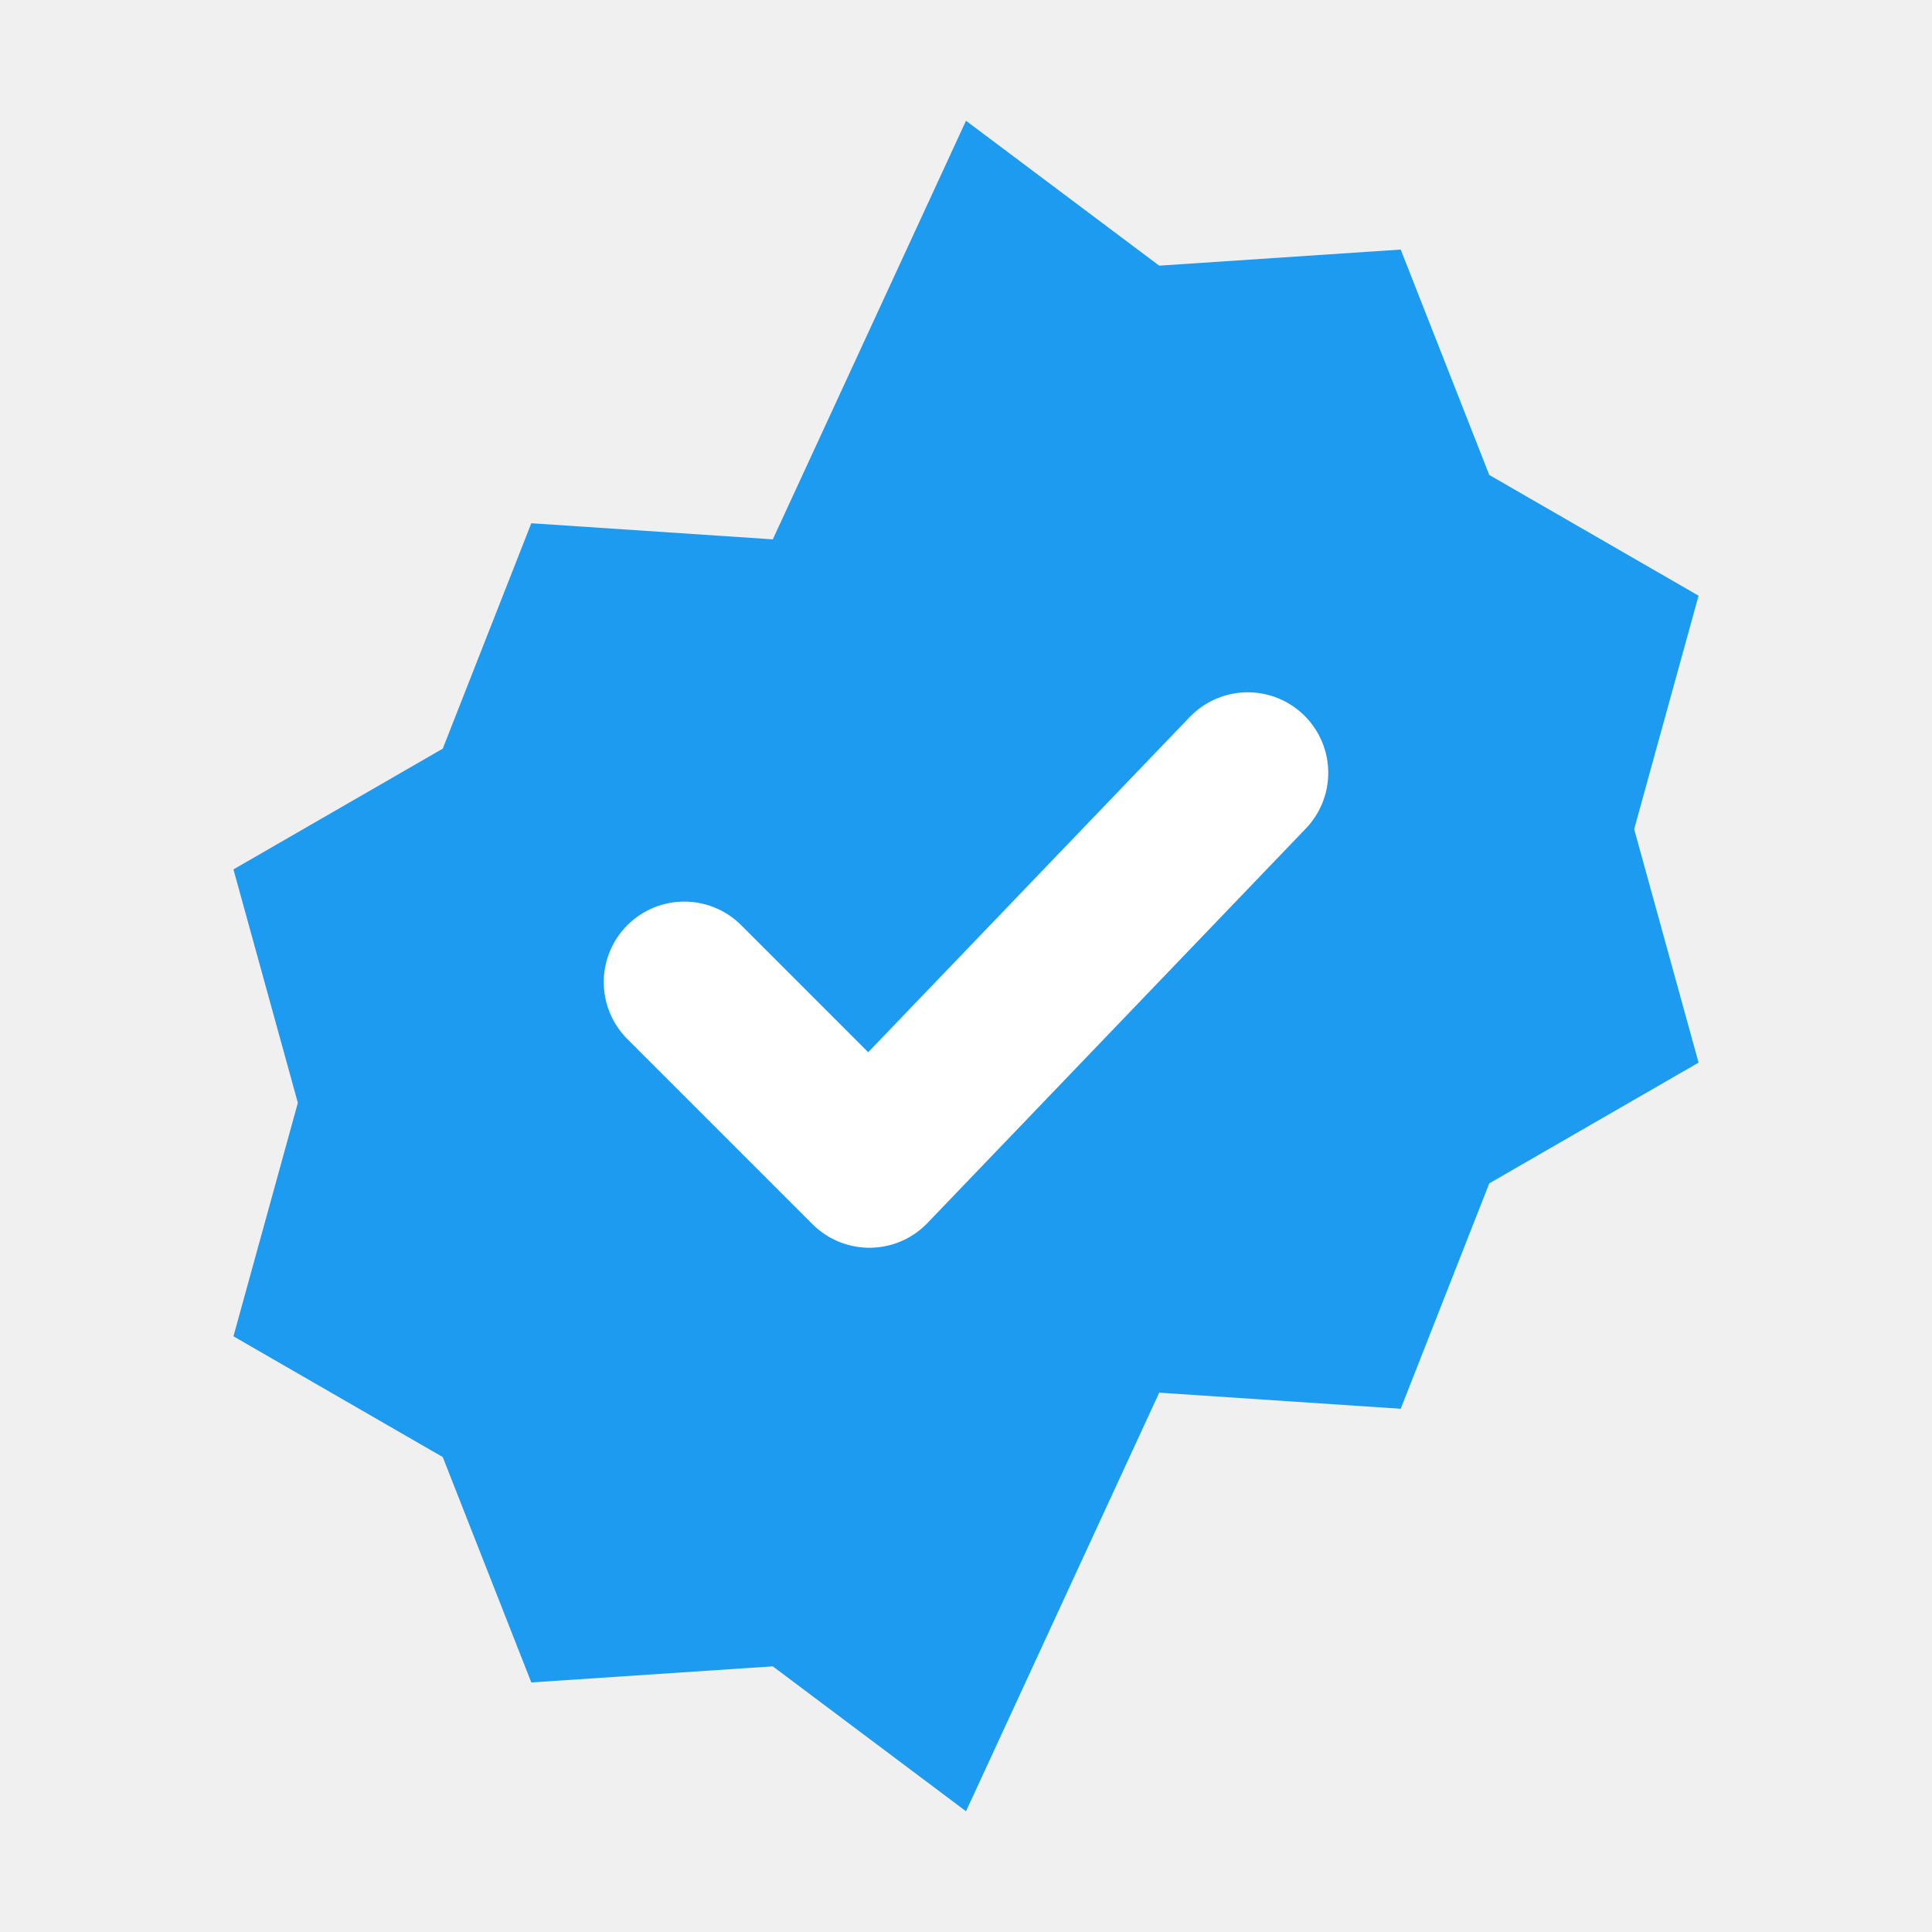
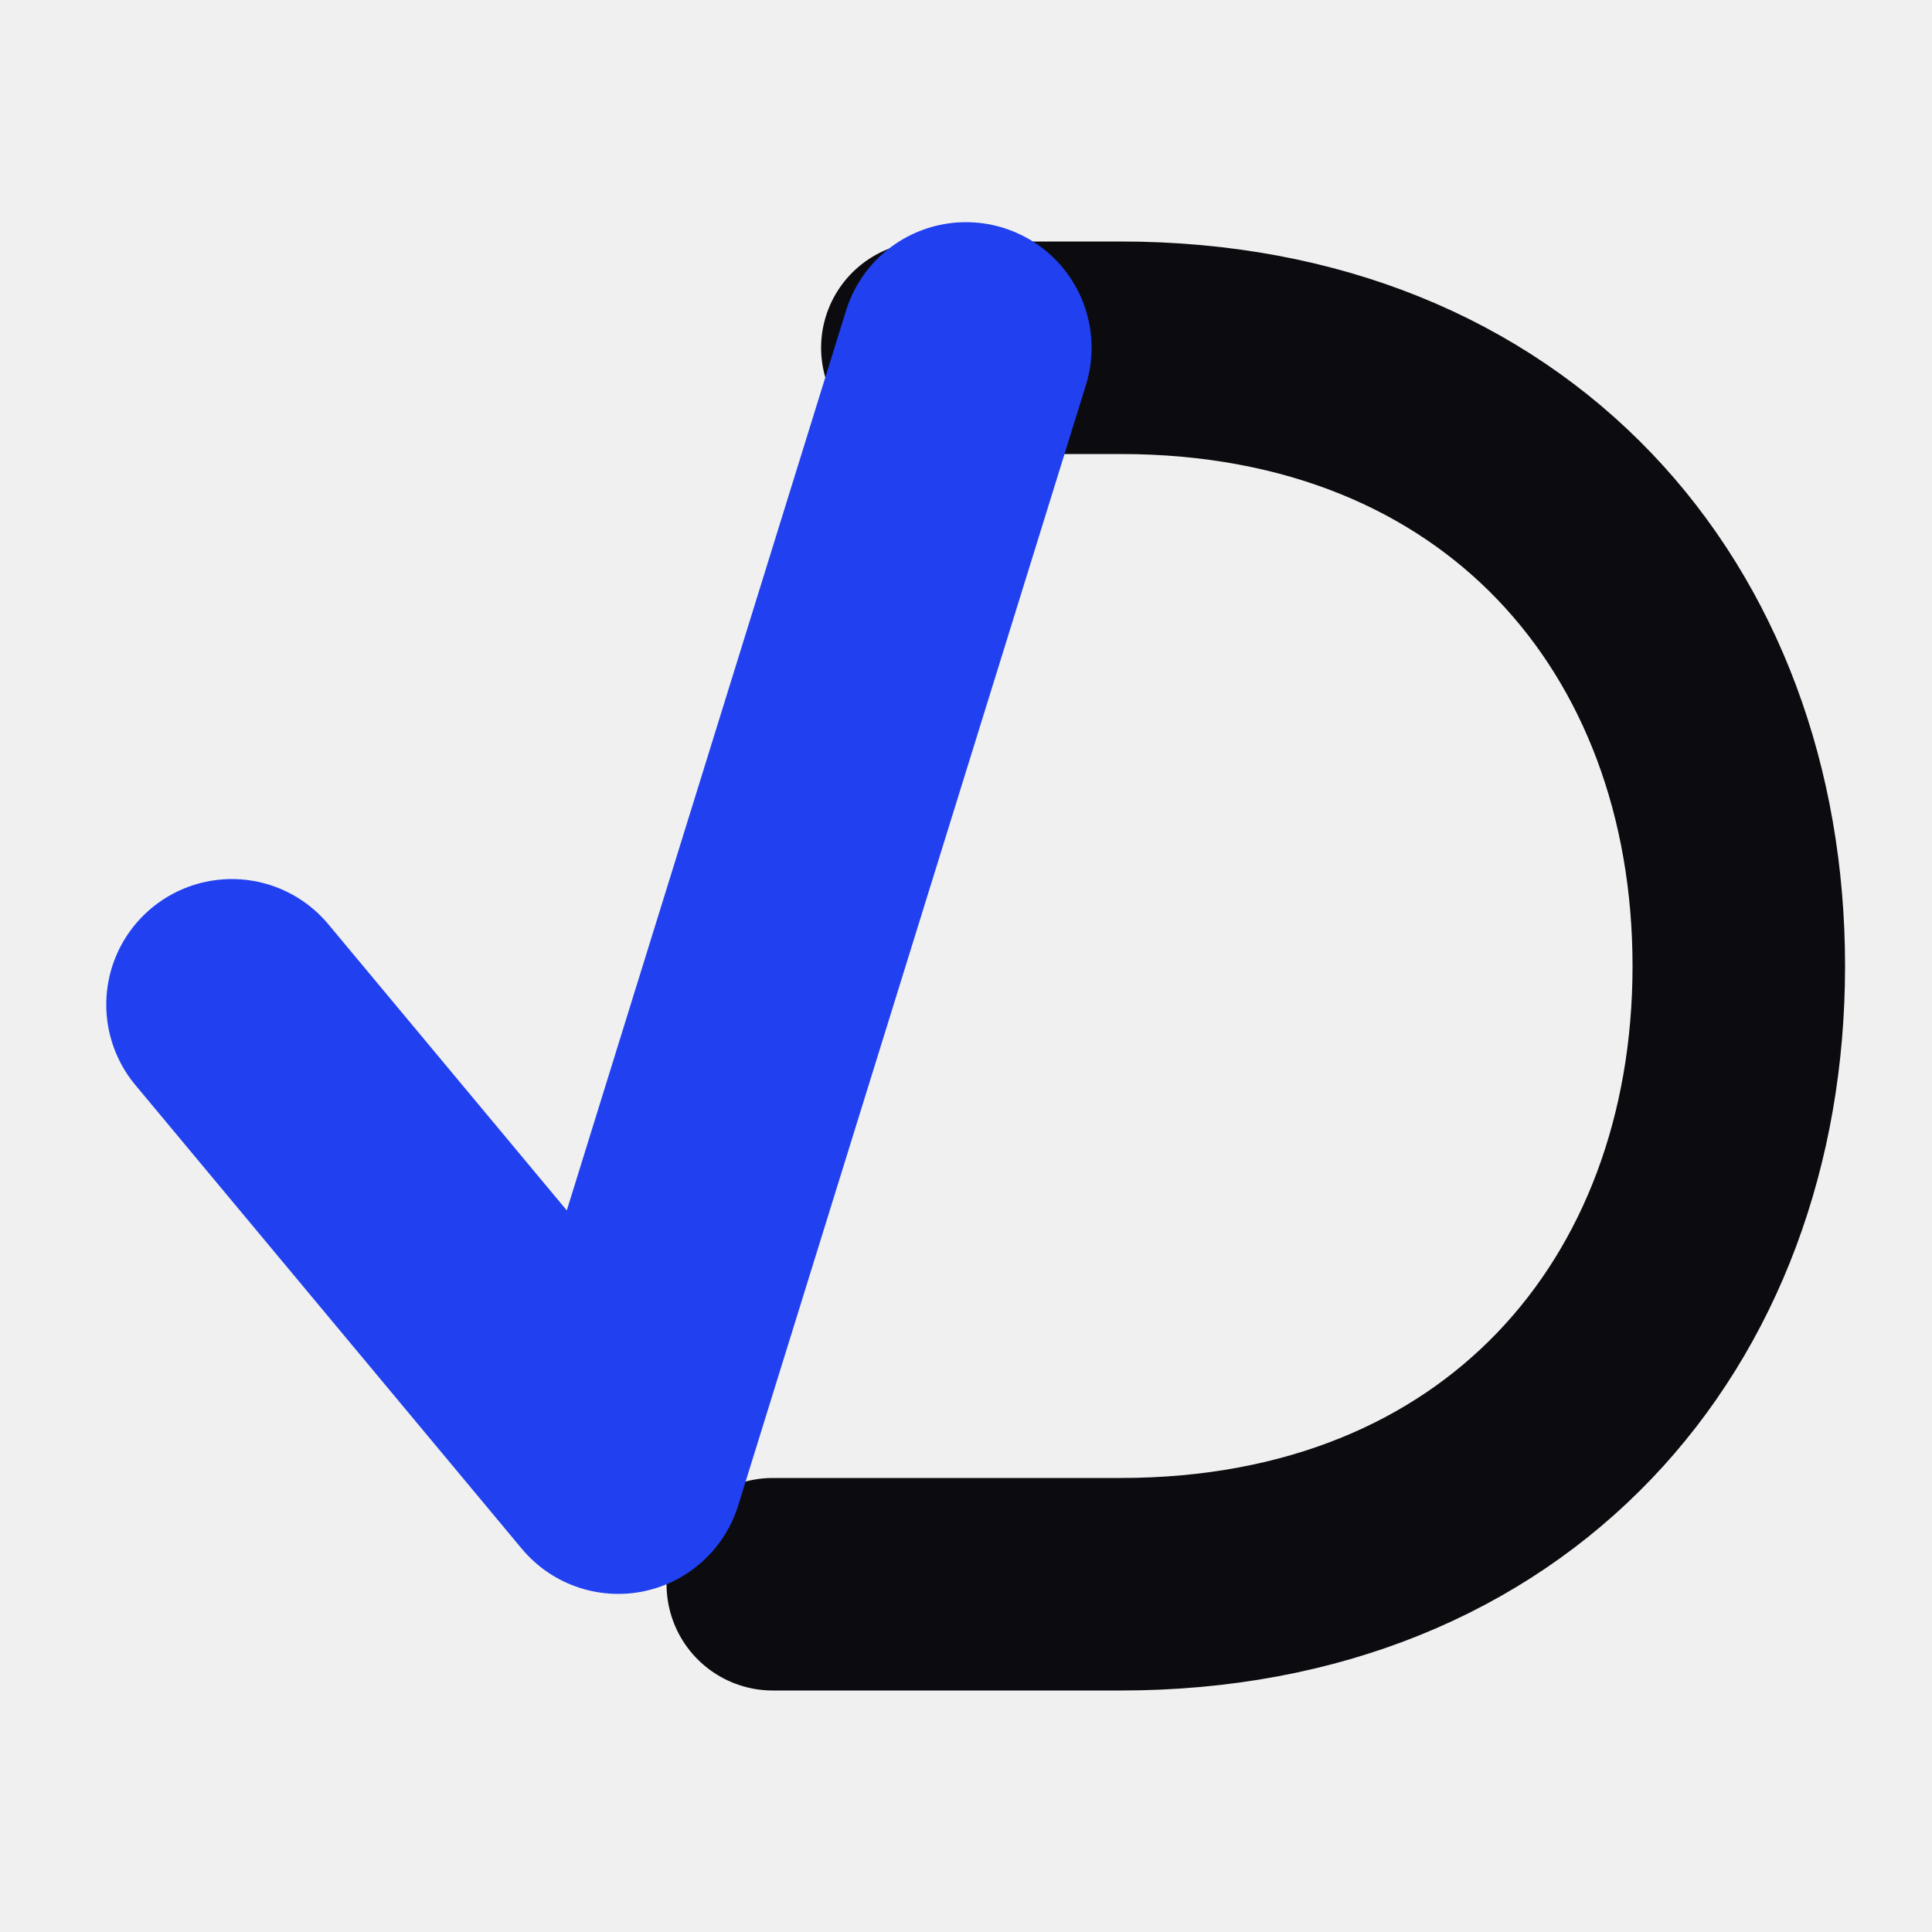
- <svg xmlns="http://www.w3.org/2000/svg" width="32" height="32" viewBox="0 0 24 24">
-   <path d="M12 1.5l2.4 1.8 3-.2 1.1 2.8 2.6 1.5-.8 2.9.8 2.9-2.6 1.5-1.1 2.8-3-.2L12 22.5l-2.4-1.8-3 .2-1.1-2.8L2.9 16.6l.8-2.9-.8-2.9 2.6-1.5 1.1-2.8 3 .2L12 1.5z" fill="#1d9bf0" />
-   <path d="M8.5 12.2l2.3 2.3 4.7-4.9" stroke="#fff" stroke-width="2" stroke-linecap="round" stroke-linejoin="round" fill="none" />
+ <svg xmlns="http://www.w3.org/2000/svg" width="32" height="32" viewBox="0 0 100 100">
+   <path d="M48 18 H58 C78 18 90 32 90 50 C90 68 78 82 58 82 H40" fill="none" stroke="#0c0c10" stroke-width="11" stroke-linecap="round" stroke-linejoin="round" />
+   <path d="M12 52 L32 76 L50 18" fill="none" stroke="#2140f0" stroke-width="13" stroke-linecap="round" stroke-linejoin="round" />
</svg>
